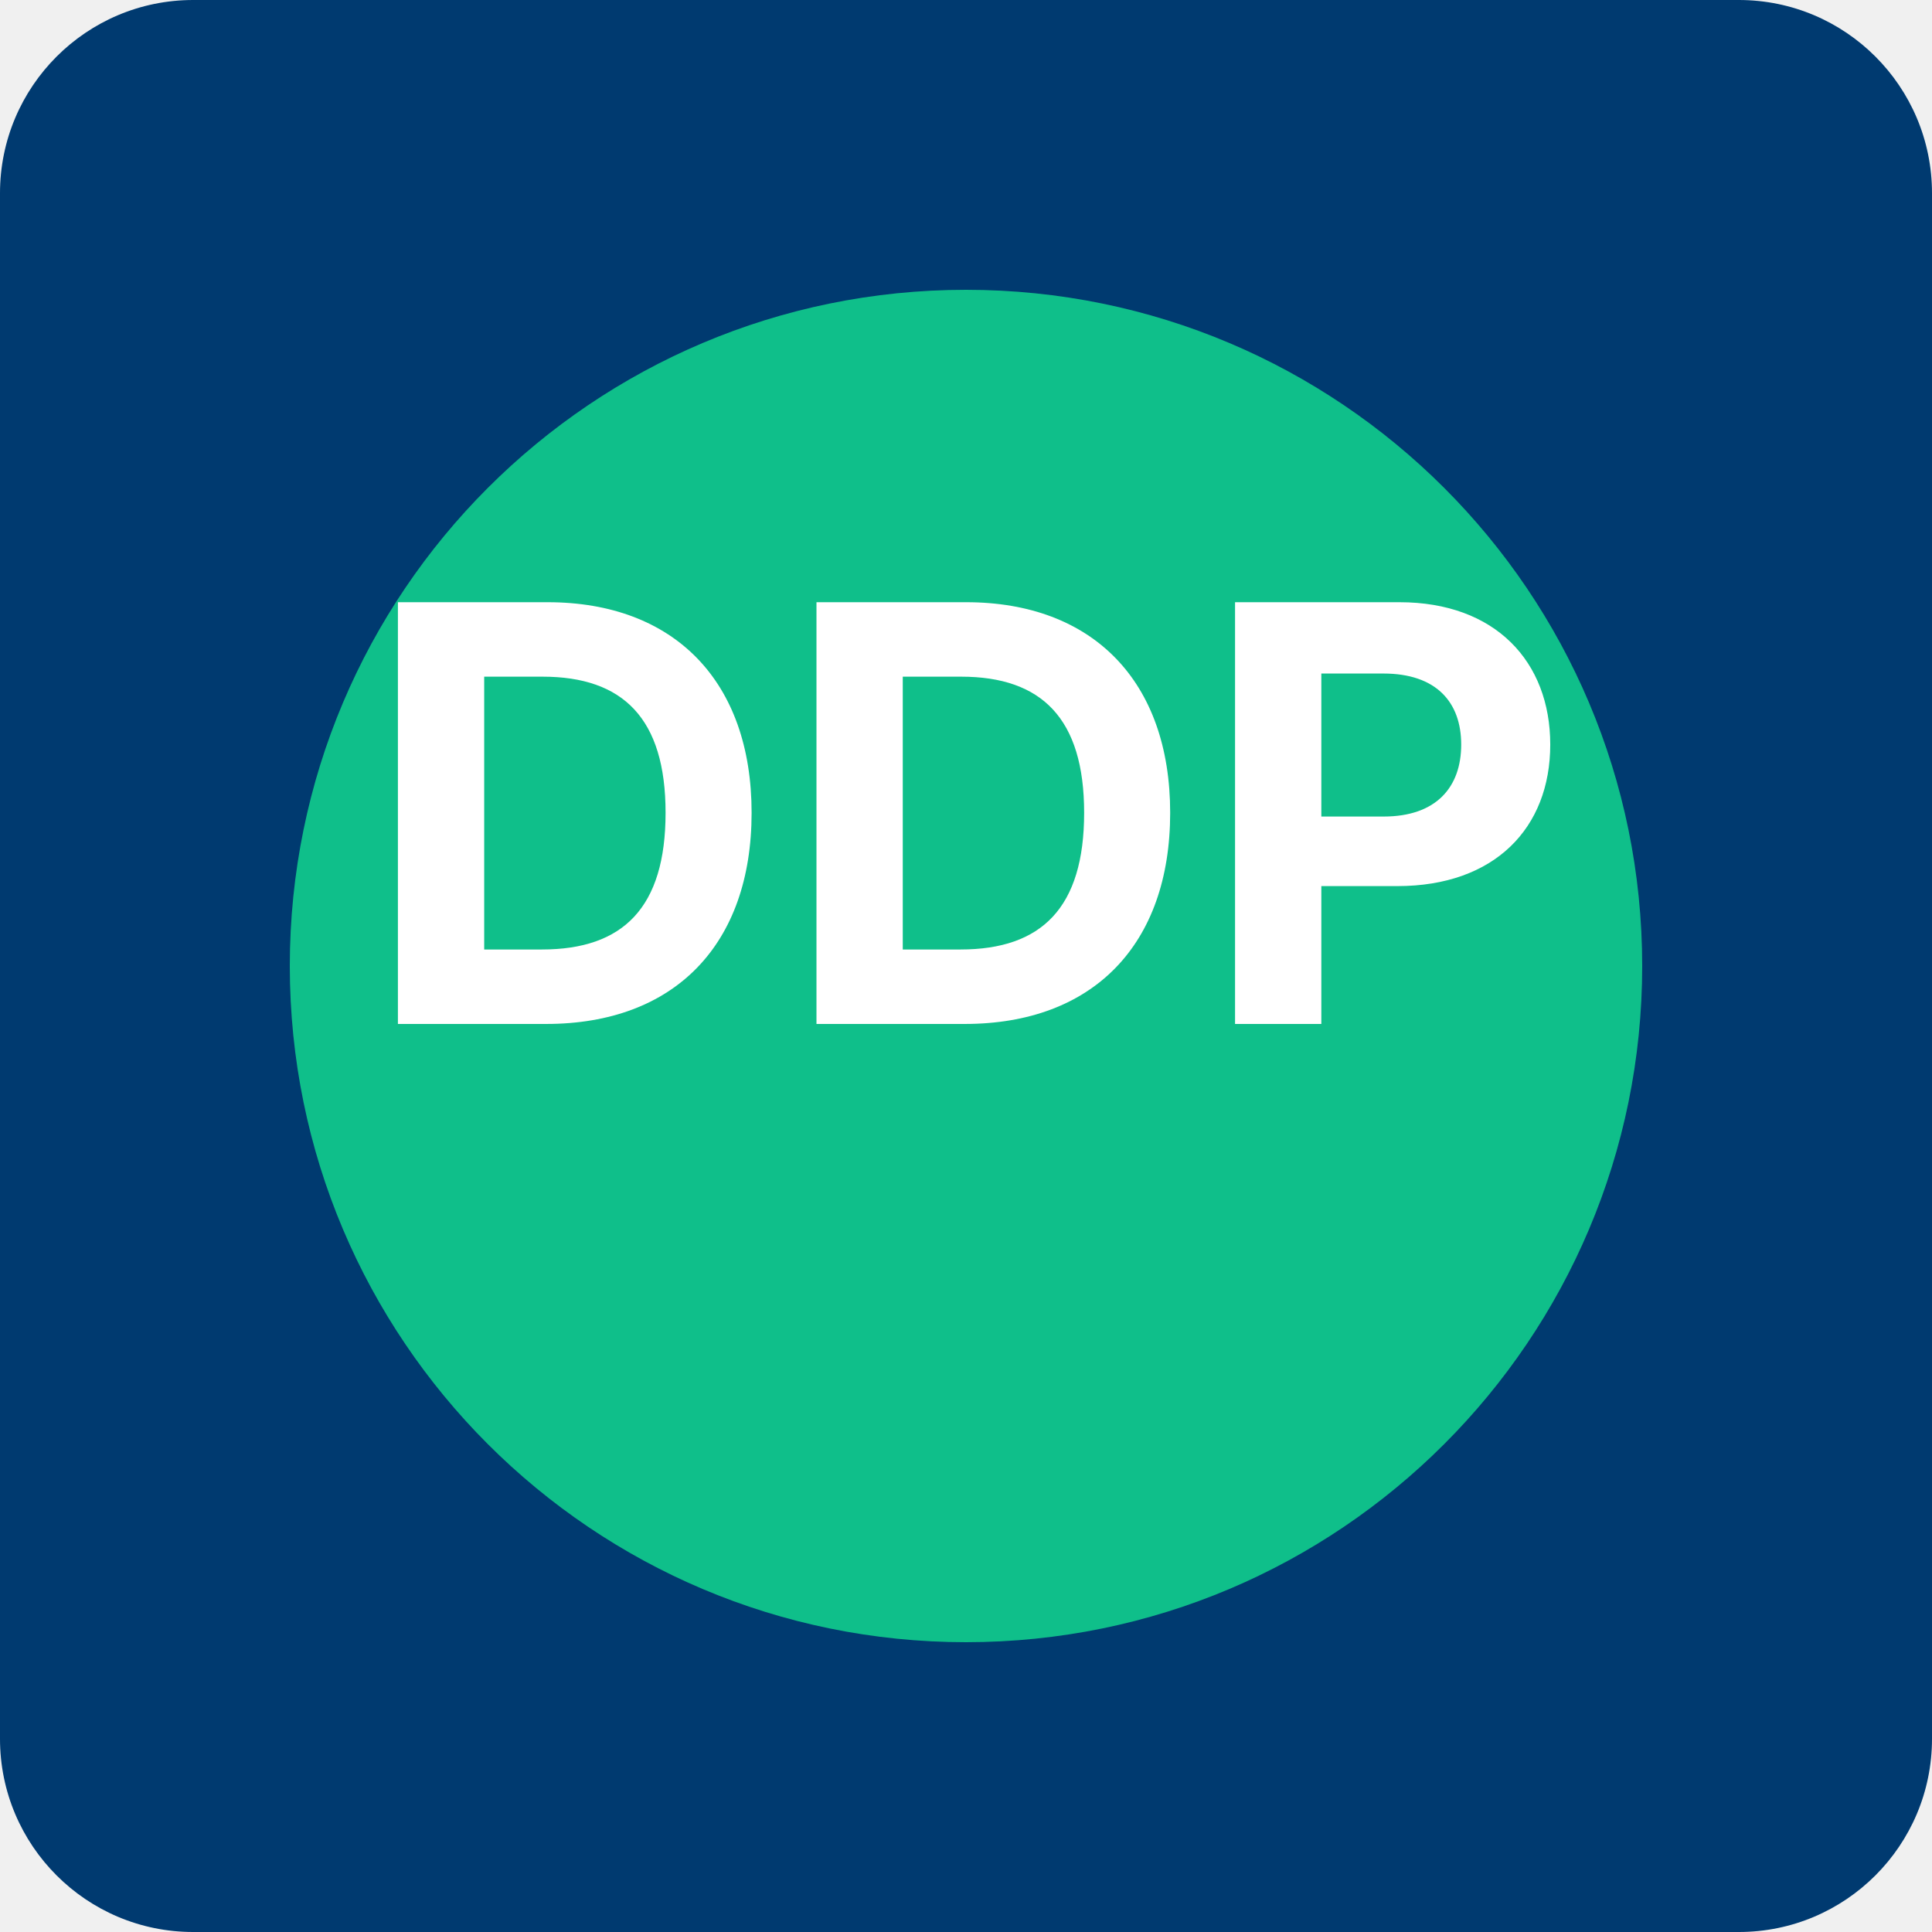
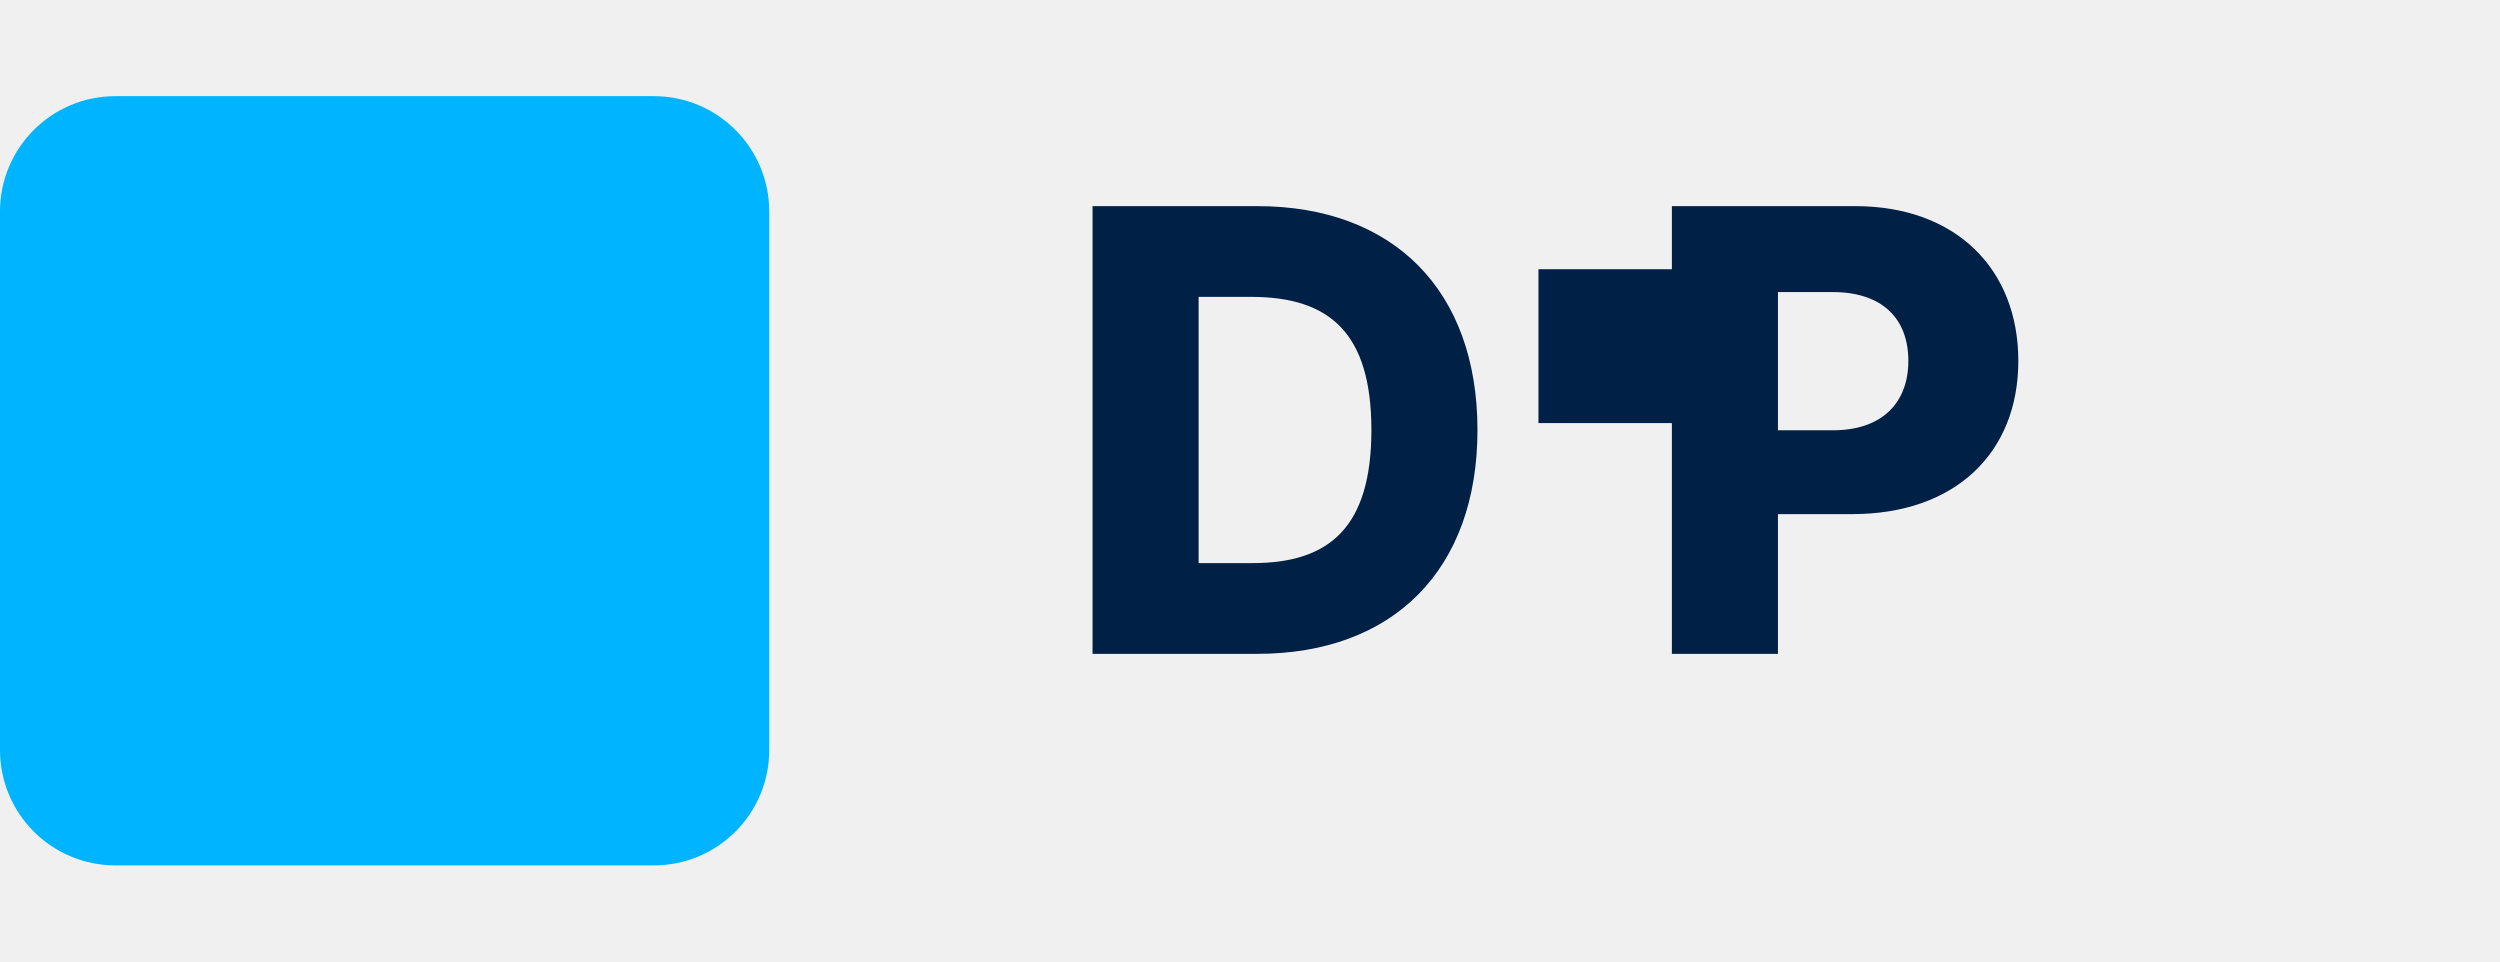
- <svg xmlns="http://www.w3.org/2000/svg" width="240" height="240" viewBox="0 0 240 240">
-   <rect width="240" height="240" rx="24" fill="#003A70" />
-   <circle cx="120" cy="120" r="84" fill="#0FBF8A" />
-   <text x="50%" y="53%" font-size="72" font-family="Inter" fill="#fff" text-anchor="middle" font-weight="700">DDP</text>
+ <svg xmlns="http://www.w3.org/2000/svg" width="130" height="50" viewBox="0 0 130 50">
+   <rect x="0" y="5" width="40" height="40" rx="6" fill="#00B4FF" />
+   <text x="55" y="34" font-family="Inter, sans-serif" font-size="32" font-weight="800" fill="#002046">
+     D P
+   </text>
+   <rect x="80" y="14" width="8" height="8" fill="#002046" />
</svg>
